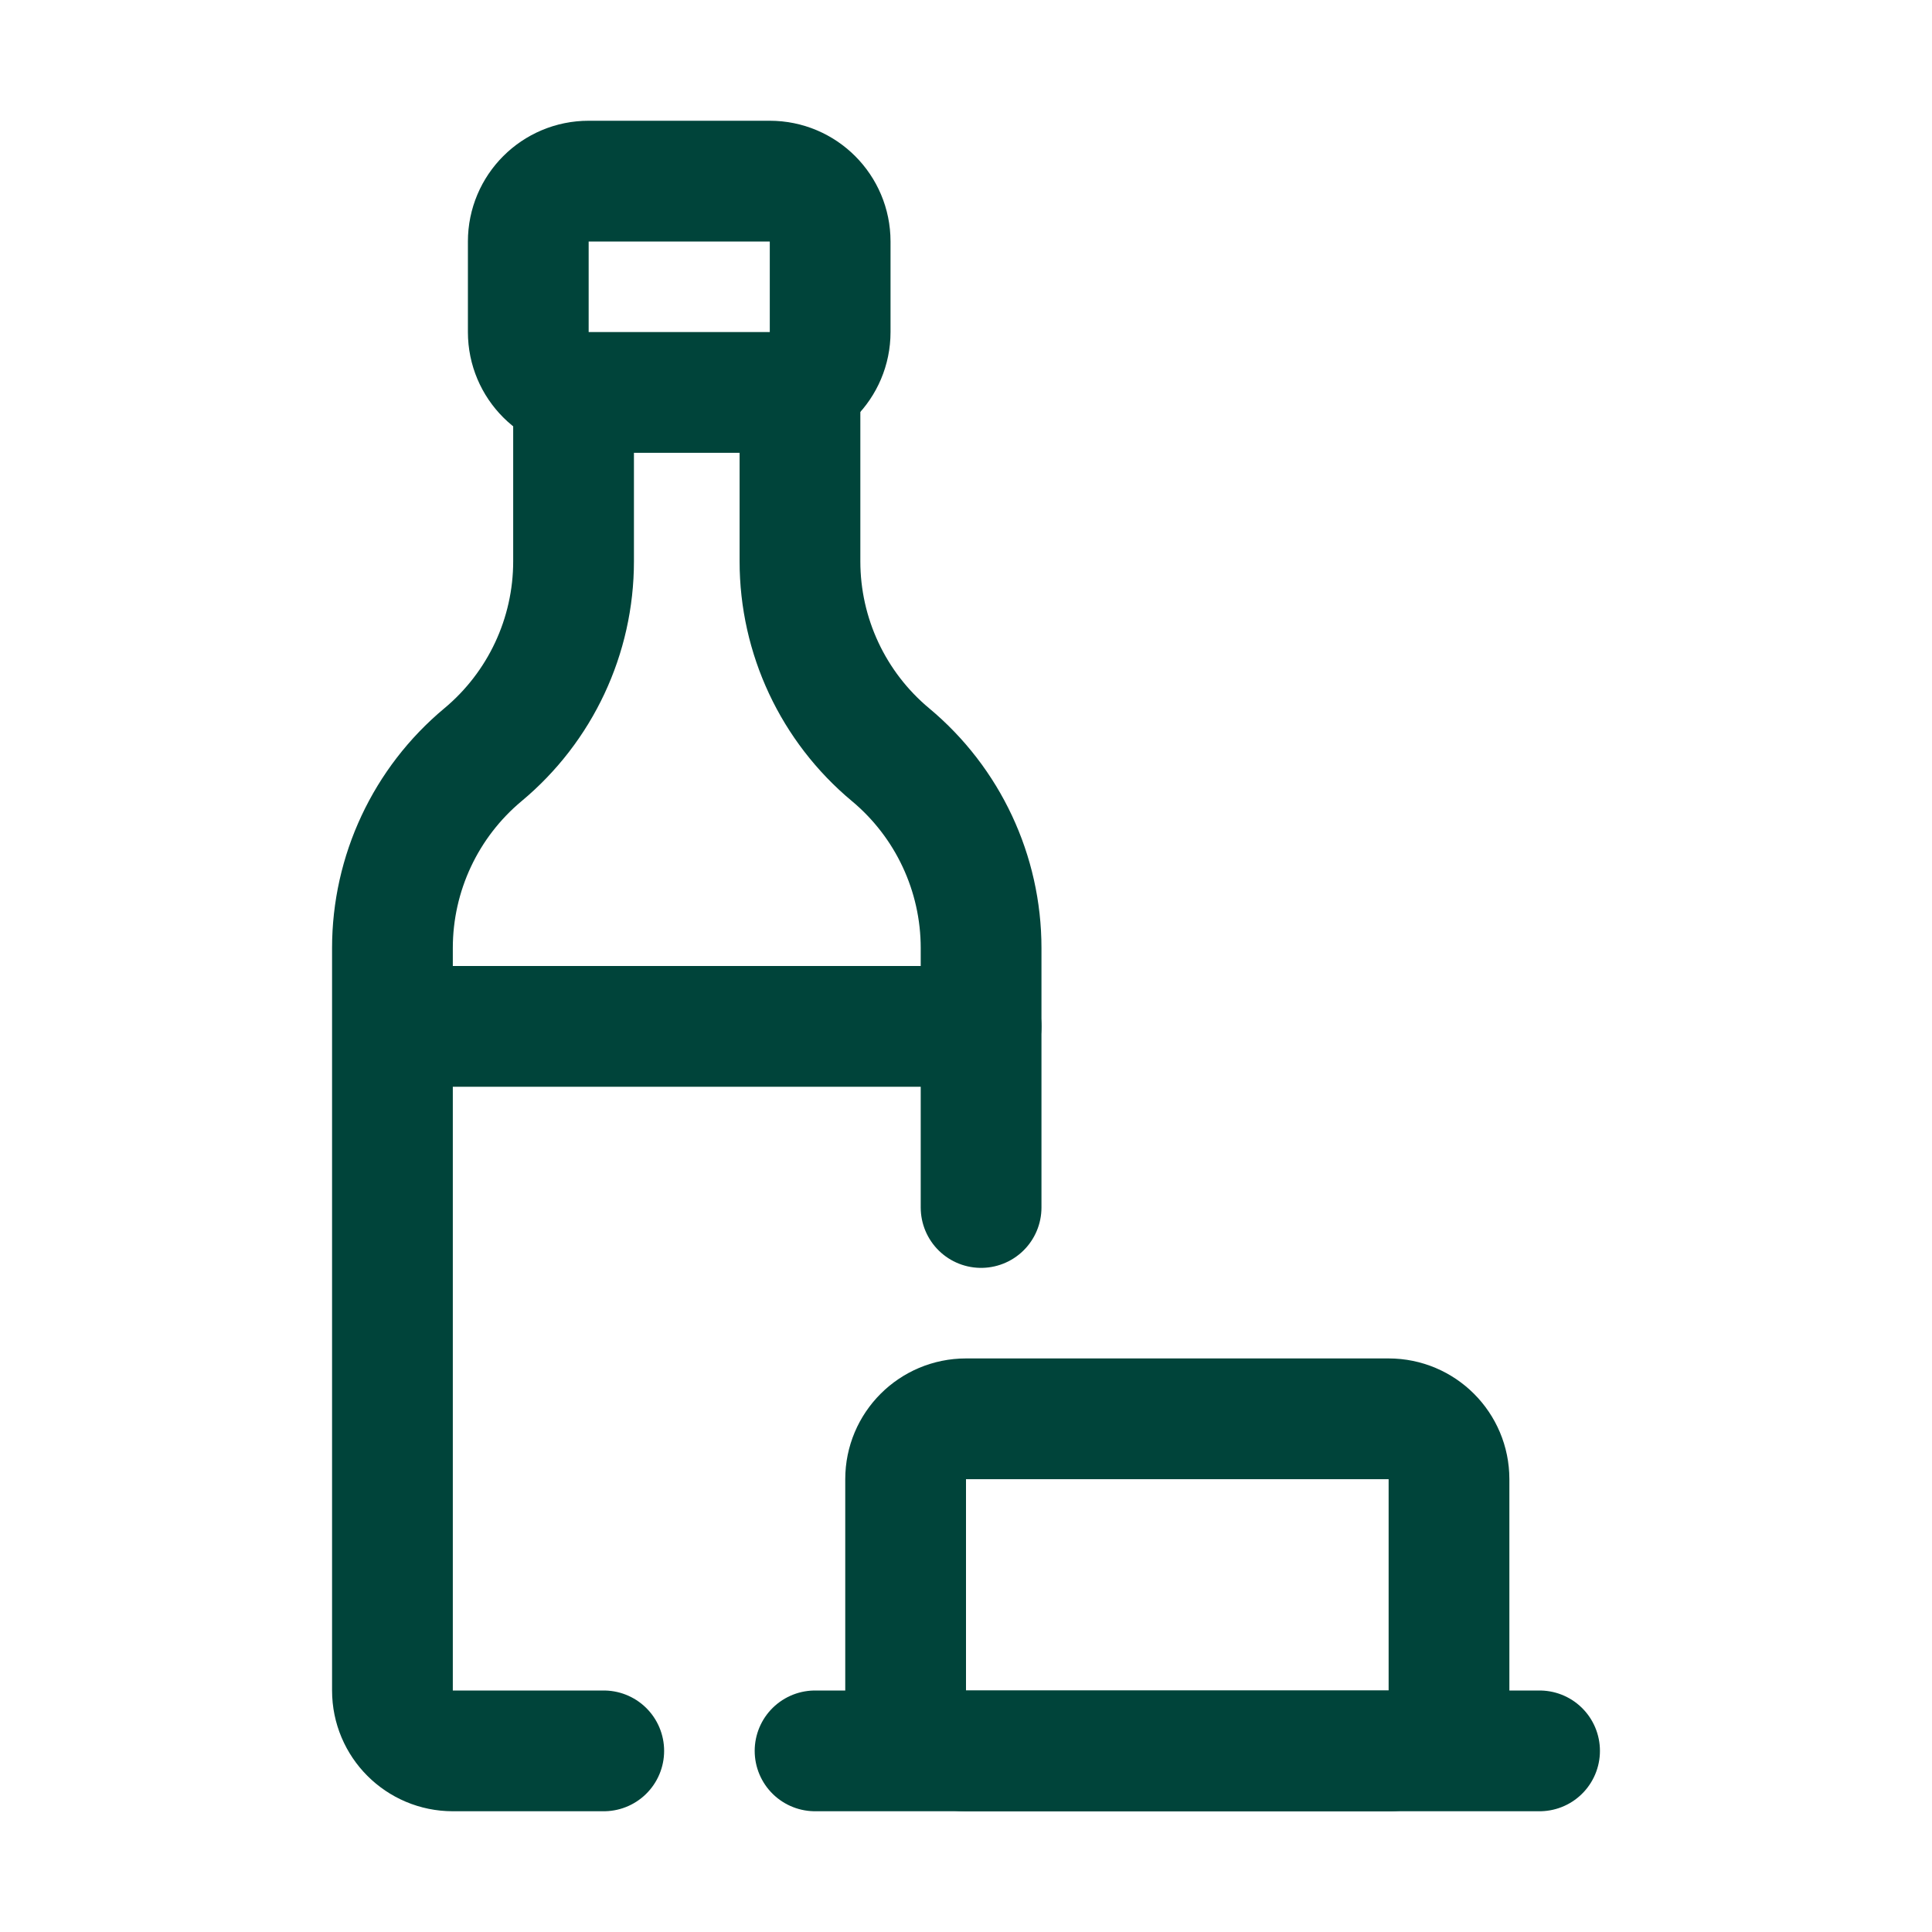
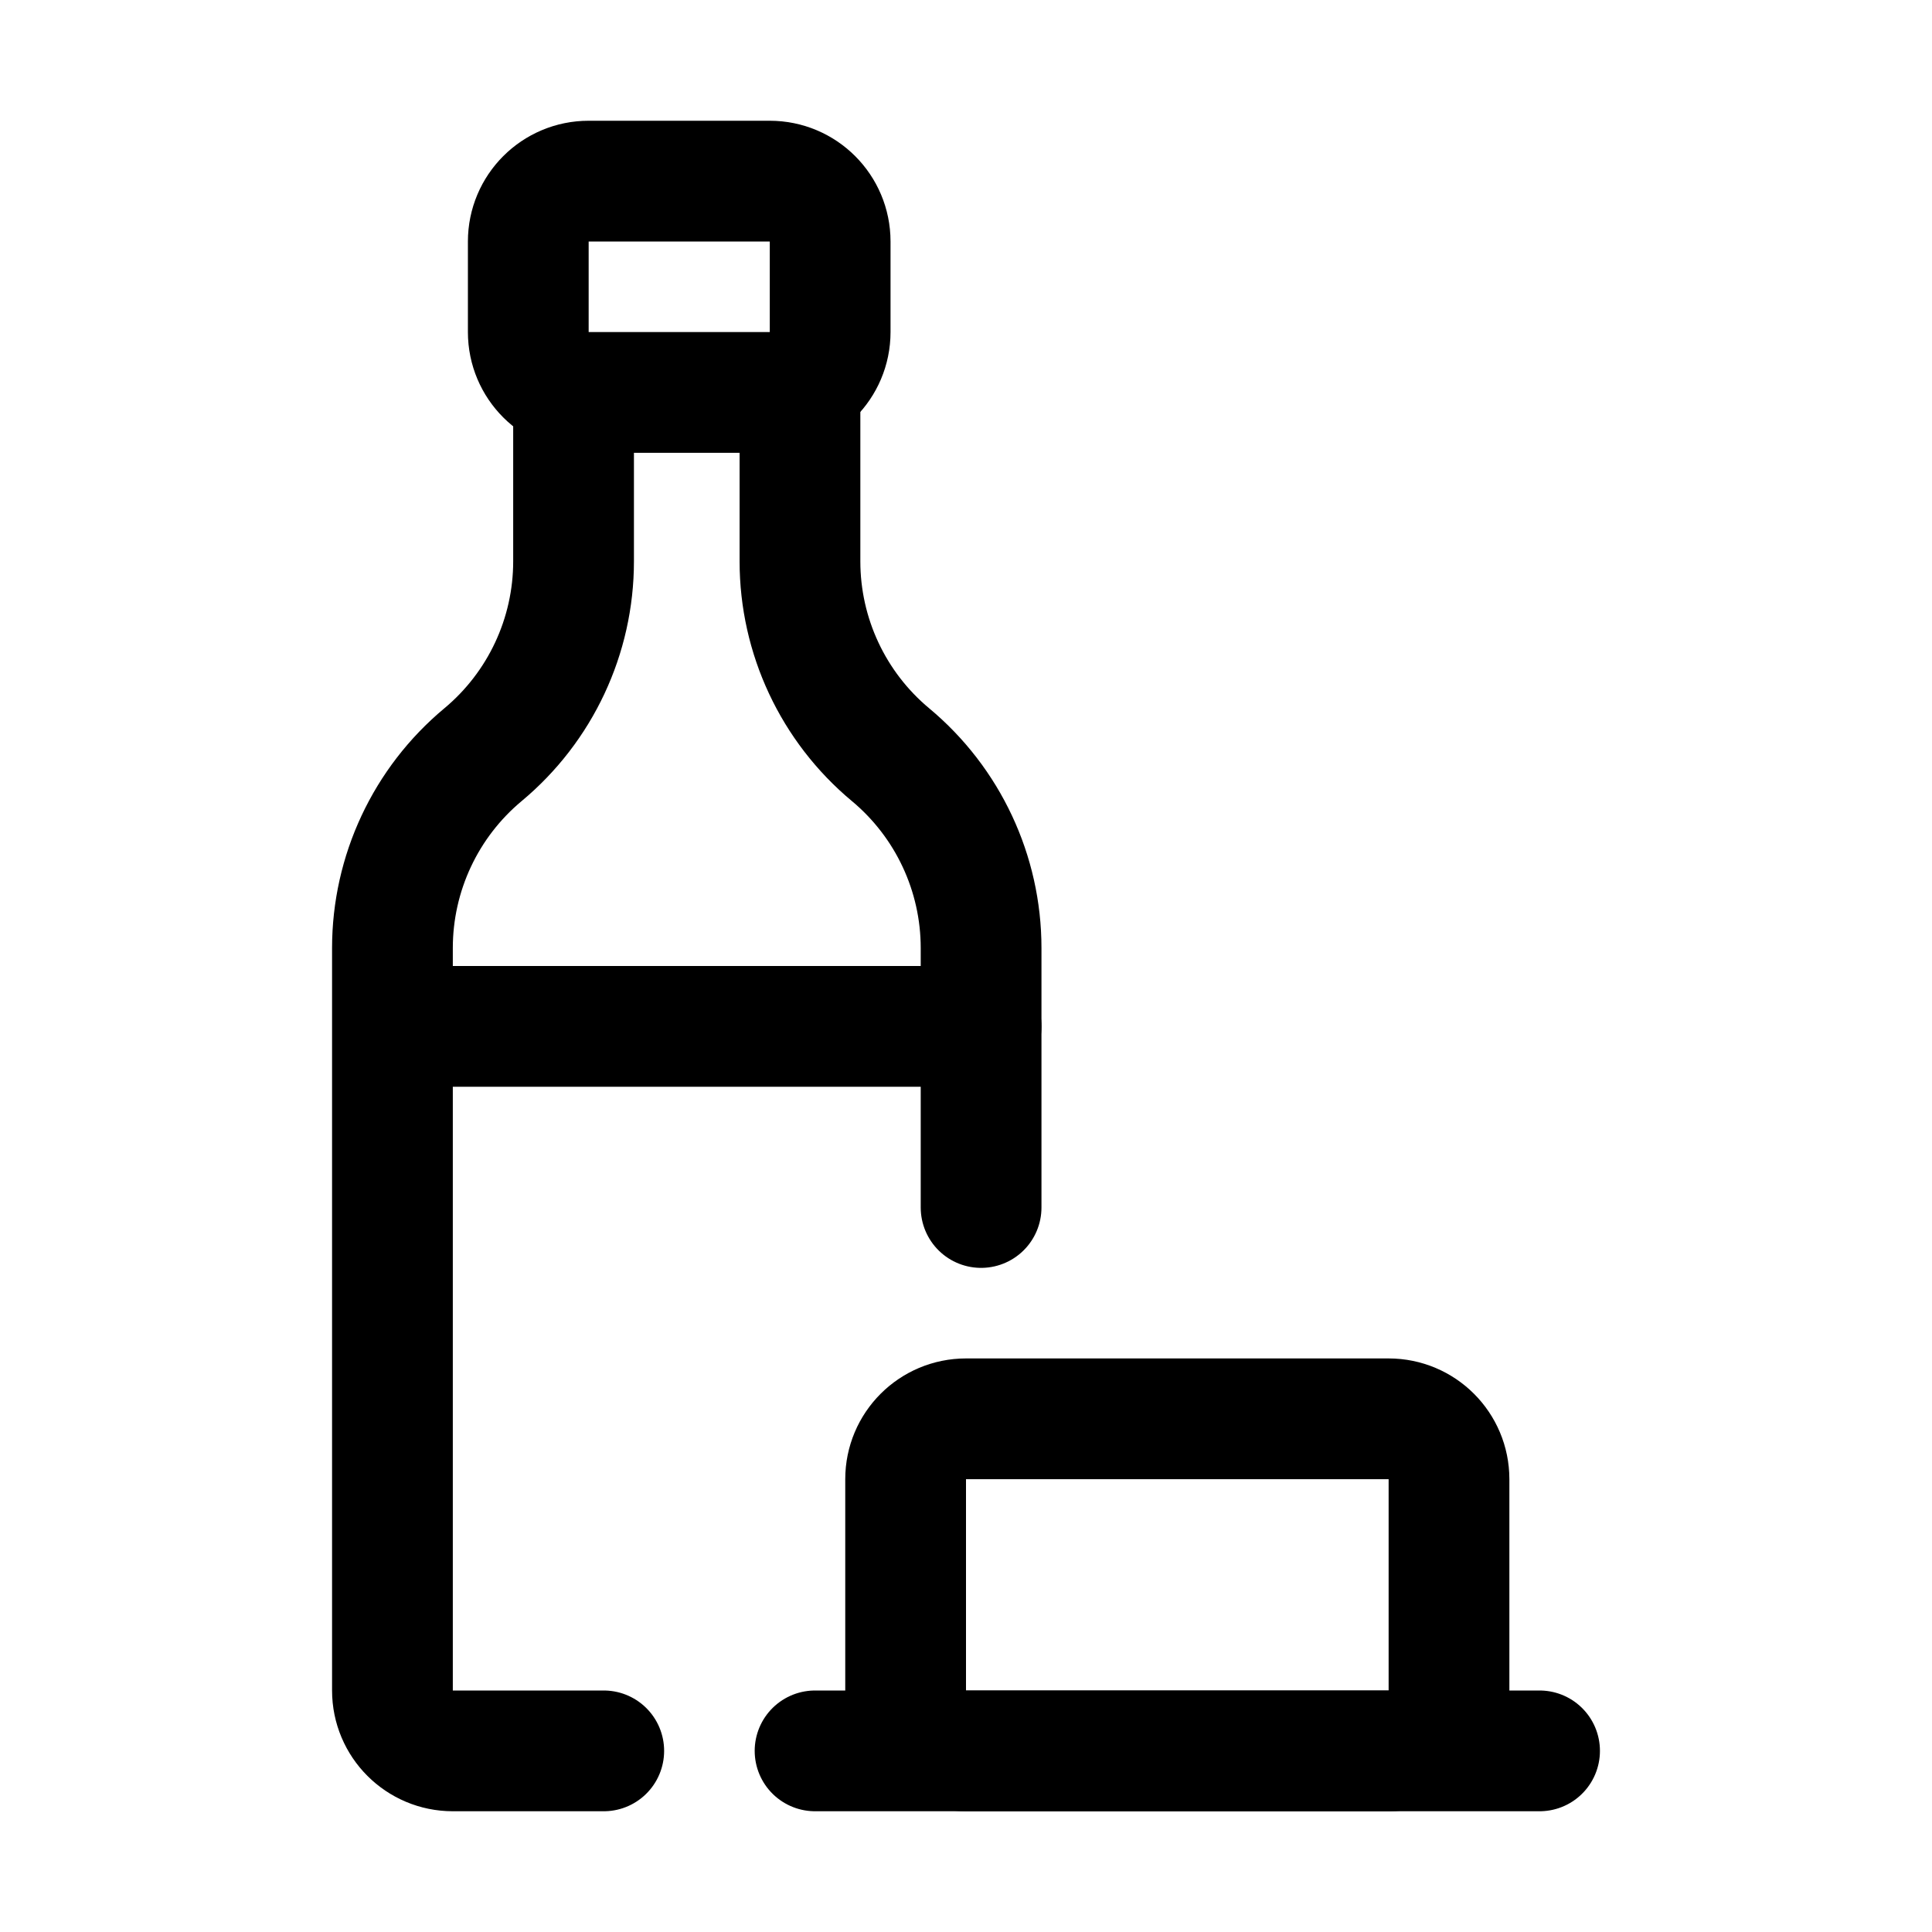
<svg xmlns="http://www.w3.org/2000/svg" width="64" height="64" viewBox="0 0 64 64" fill="none">
-   <path d="M17.5 8C17.5 6.895 18.395 6 19.5 6H25.5C26.605 6 27.5 6.895 27.5 8V11C27.5 12.105 26.605 13 25.5 13H19.5C18.395 13 17.5 12.105 17.5 11V8Z" stroke="#00443a" stroke-width="4" stroke-linecap="round" stroke-linejoin="round" />
-   <path d="M19 13V18.595C19 21.069 17.901 23.416 16 25V25C14.099 26.584 13 28.931 13 31.405V56C13 57.105 13.895 58 15 58H20M26.5 13V18.595C26.5 21.069 27.599 23.416 29.5 25V25C31.401 26.584 32.5 28.931 32.5 31.405V40" stroke="#00443a" stroke-width="4" stroke-linecap="round" stroke-linejoin="round" />
-   <path d="M13.5 34L32.5 34" stroke="#00443a" stroke-width="4" stroke-linecap="round" stroke-linejoin="round" />
-   <path d="M48 49V56C48 57.105 47.105 58 46 58H32C30.895 58 30 57.105 30 56V49C30 47.895 30.895 47 32 47H46C47.105 47 48 47.895 48 49Z" stroke="#00443a" stroke-width="4" stroke-linecap="round" stroke-linejoin="round" />
-   <path d="M27 58H51" stroke="#00443a" stroke-width="4" stroke-linecap="round" stroke-linejoin="round" />
+   <path d="M17.5 8C17.5 6.895 18.395 6 19.5 6H25.5C26.605 6 27.5 6.895 27.5 8V11C27.5 12.105 26.605 13 25.5 13H19.5C18.395 13 17.5 12.105 17.5 11V8Z" stroke="currentColor" stroke-width="4" stroke-linecap="round" stroke-linejoin="round" />
+   <path d="M19 13V18.595C19 21.069 17.901 23.416 16 25V25C14.099 26.584 13 28.931 13 31.405V56C13 57.105 13.895 58 15 58H20M26.5 13V18.595C26.5 21.069 27.599 23.416 29.5 25V25C31.401 26.584 32.5 28.931 32.5 31.405V40" stroke="currentColor" stroke-width="4" stroke-linecap="round" stroke-linejoin="round" />
+   <path d="M13.5 34L32.5 34" stroke="currentColor" stroke-width="4" stroke-linecap="round" stroke-linejoin="round" />
+   <path d="M48 49V56C48 57.105 47.105 58 46 58H32C30.895 58 30 57.105 30 56V49C30 47.895 30.895 47 32 47H46C47.105 47 48 47.895 48 49Z" stroke="currentColor" stroke-width="4" stroke-linecap="round" stroke-linejoin="round" />
+   <path d="M27 58H51" stroke="currentColor" stroke-width="4" stroke-linecap="round" stroke-linejoin="round" />
</svg>
